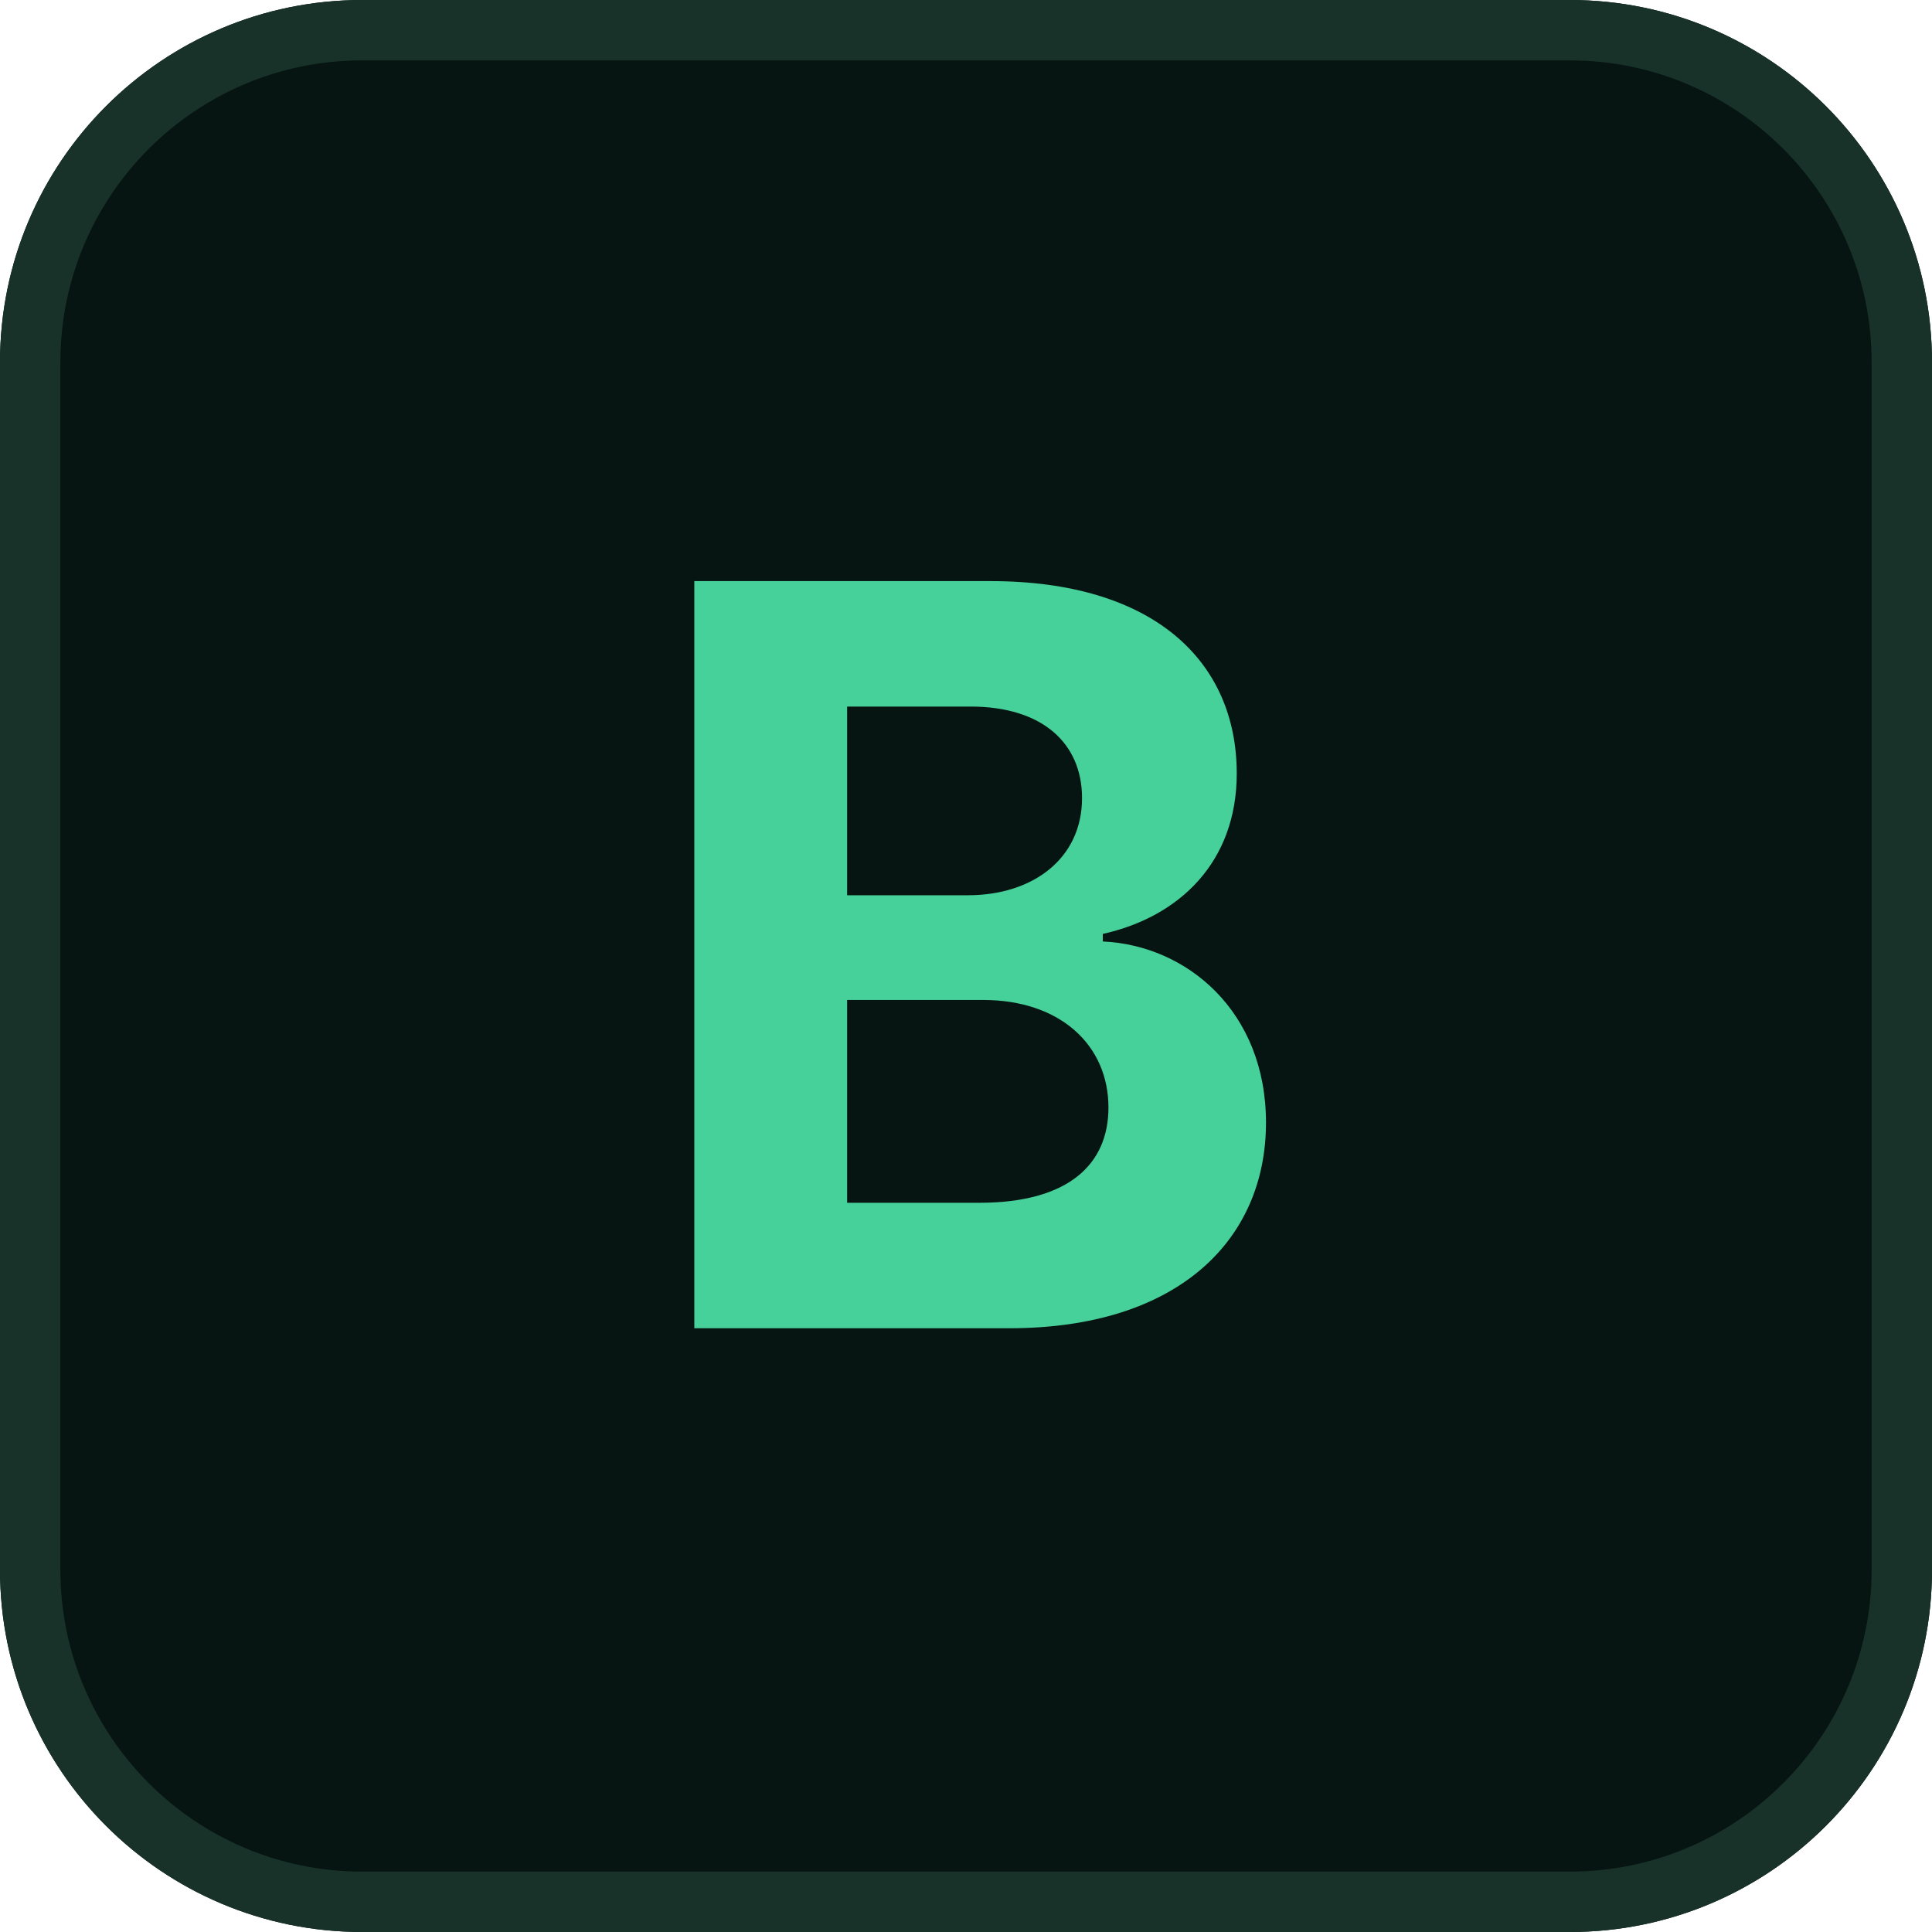
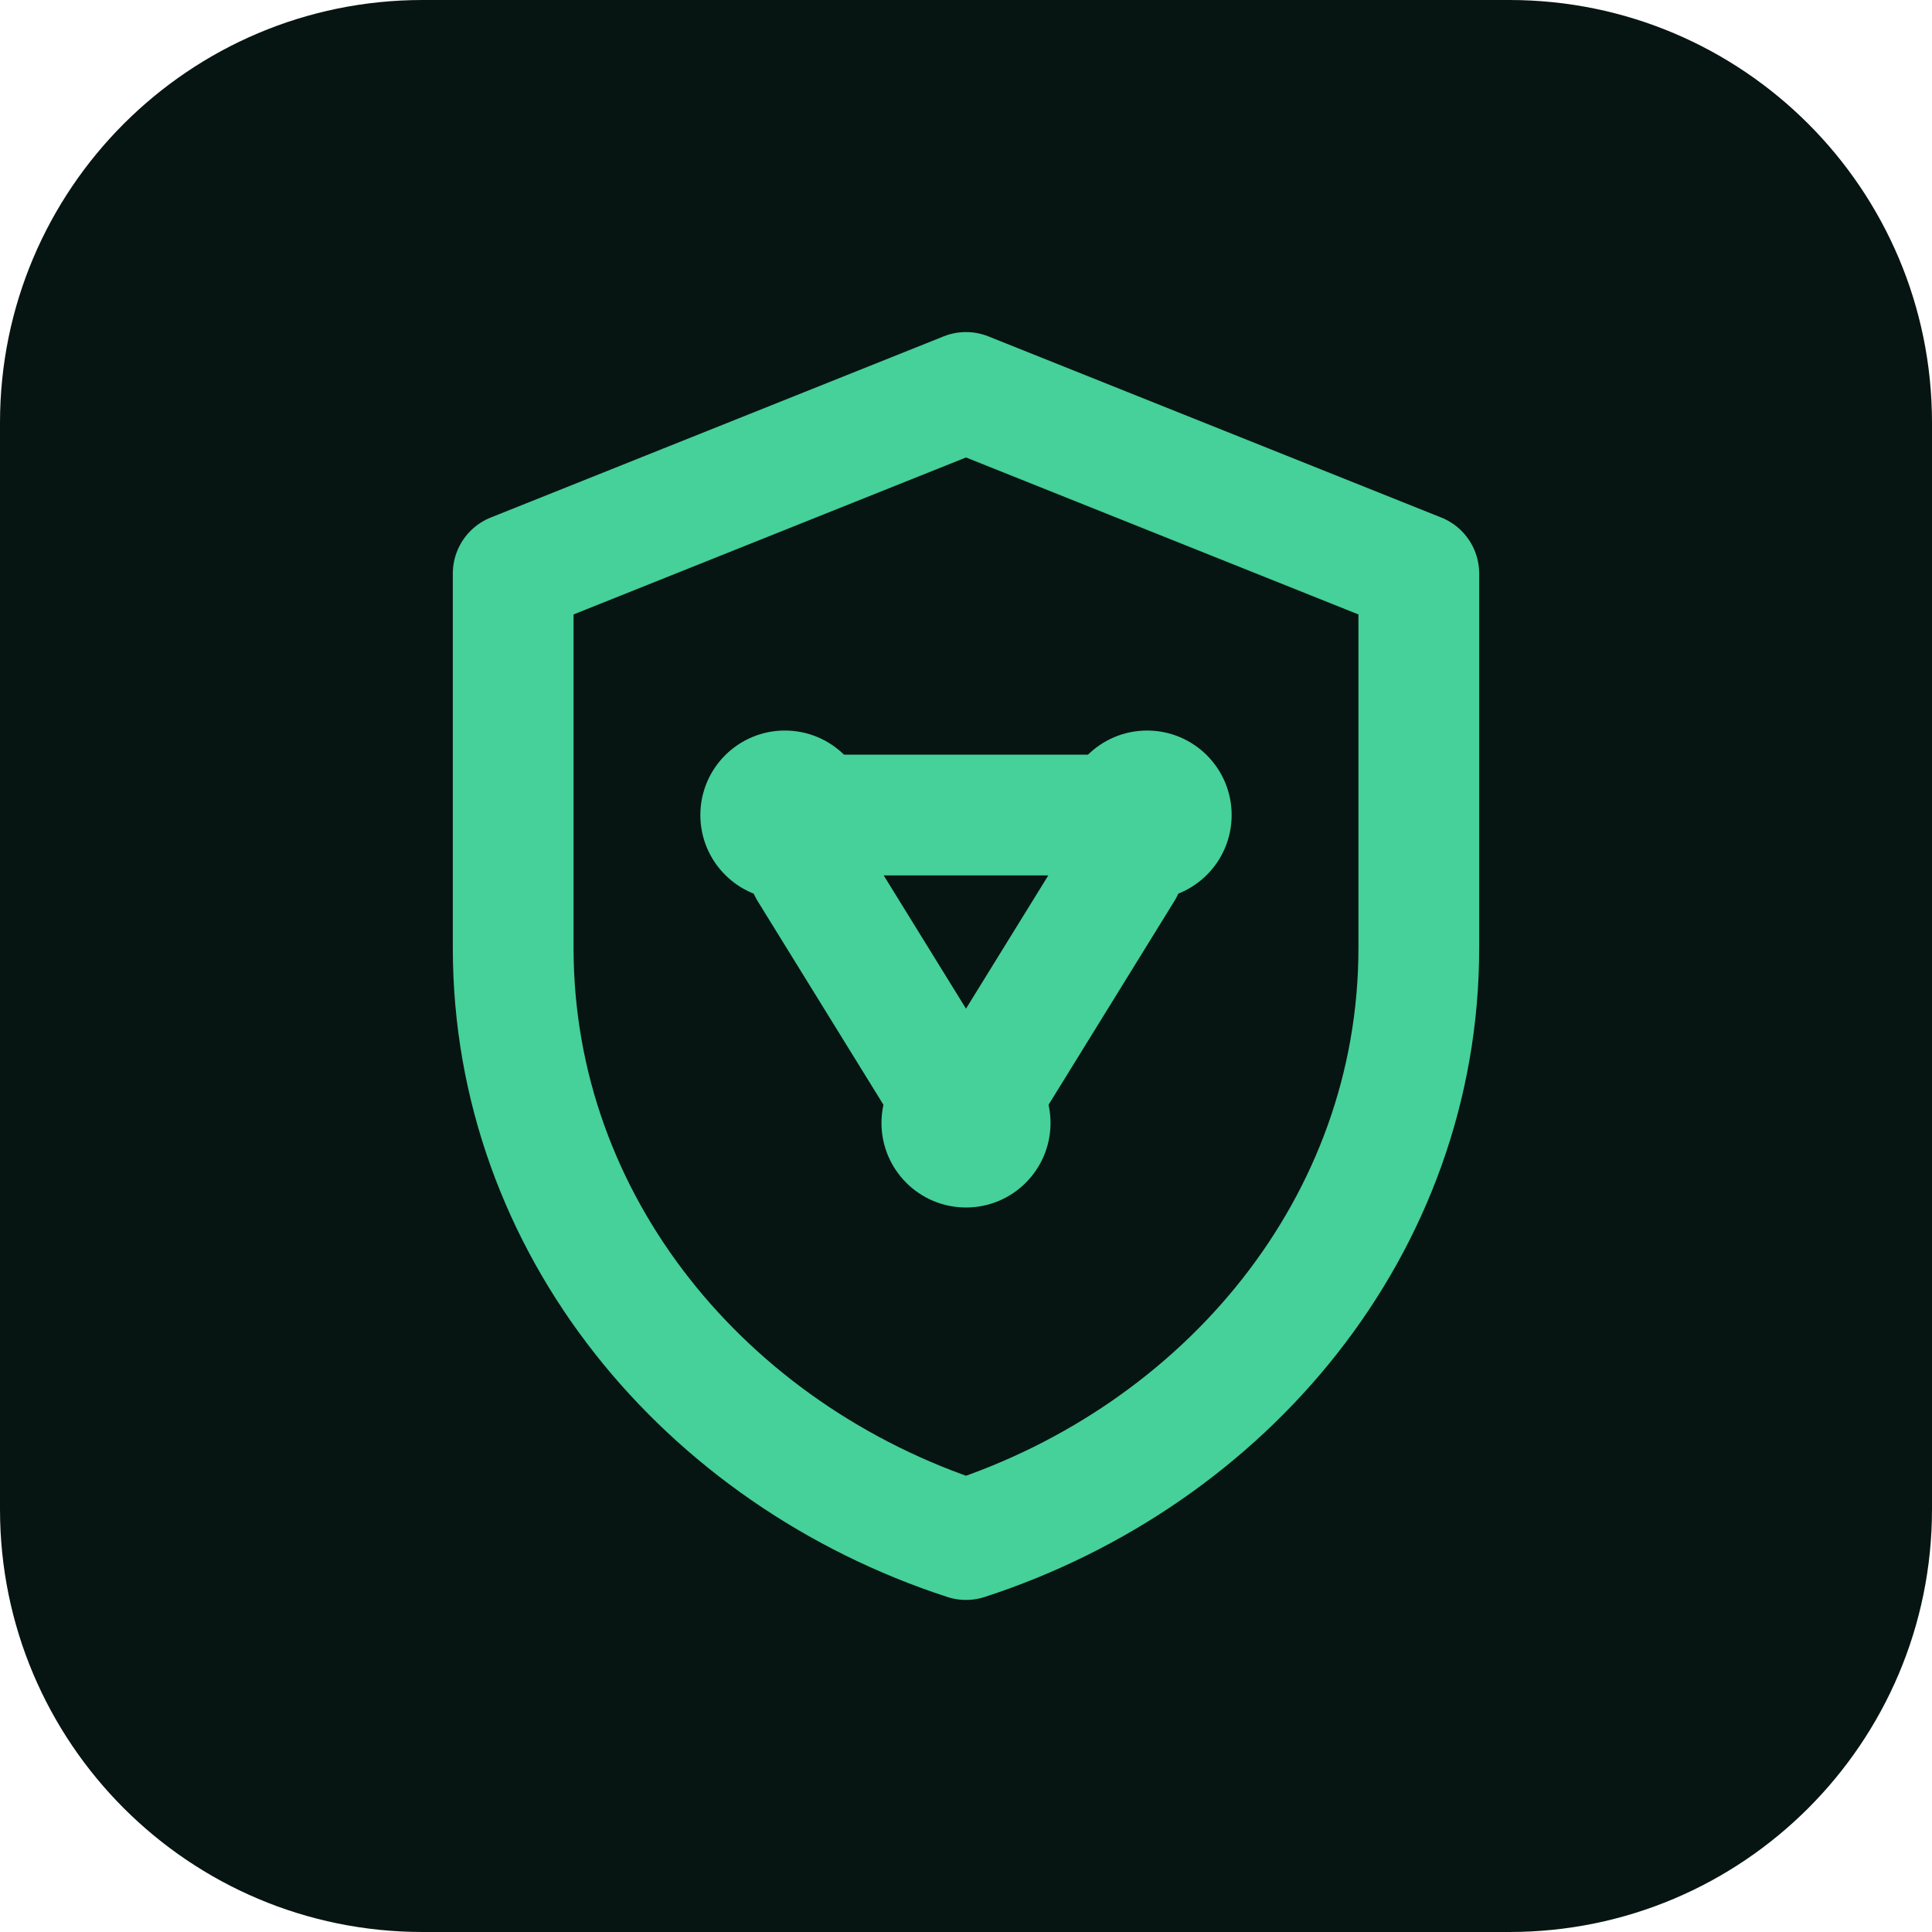
<svg xmlns="http://www.w3.org/2000/svg" viewBox="0 0 32 32">
-   <rect width="32" height="32" rx="6" fill="#071512" />
-   <rect x="0.5" y="0.5" width="31" height="31" rx="5.5" fill="none" stroke="#183229" stroke-width="1" />
-   <text x="16" y="22" font-family="-apple-system, BlinkMacSystemFont, 'Segoe UI', sans-serif" font-size="17" font-weight="700" text-anchor="middle" fill="#46d09a">B</text>
+   <rect width="32" height="32" rx="7" fill="#071512" />
+   <g transform="translate(4 4)" fill="none" stroke="#46d09a" stroke-width="2" stroke-linecap="round" stroke-linejoin="round">
+     <path d="M12 2.5 4.5 5.5v6.2c0 4.6 3.2 8.4 7.5 9.8 4.3-1.4 7.5-5.2 7.5-9.8V5.5z" />
+     <path d="M9 9.5h6M9.4 10.4l2.1 3.4M14.6 10.4l-2.1 3.4" />
+     <g fill="#46d09a" stroke="none">
+       <circle cx="9" cy="9.5" r="1.4" />
+       <circle cx="15" cy="9.5" r="1.4" />
+       <circle cx="12" cy="14.6" r="1.4" />
+     </g>
+   </g>
</svg>
